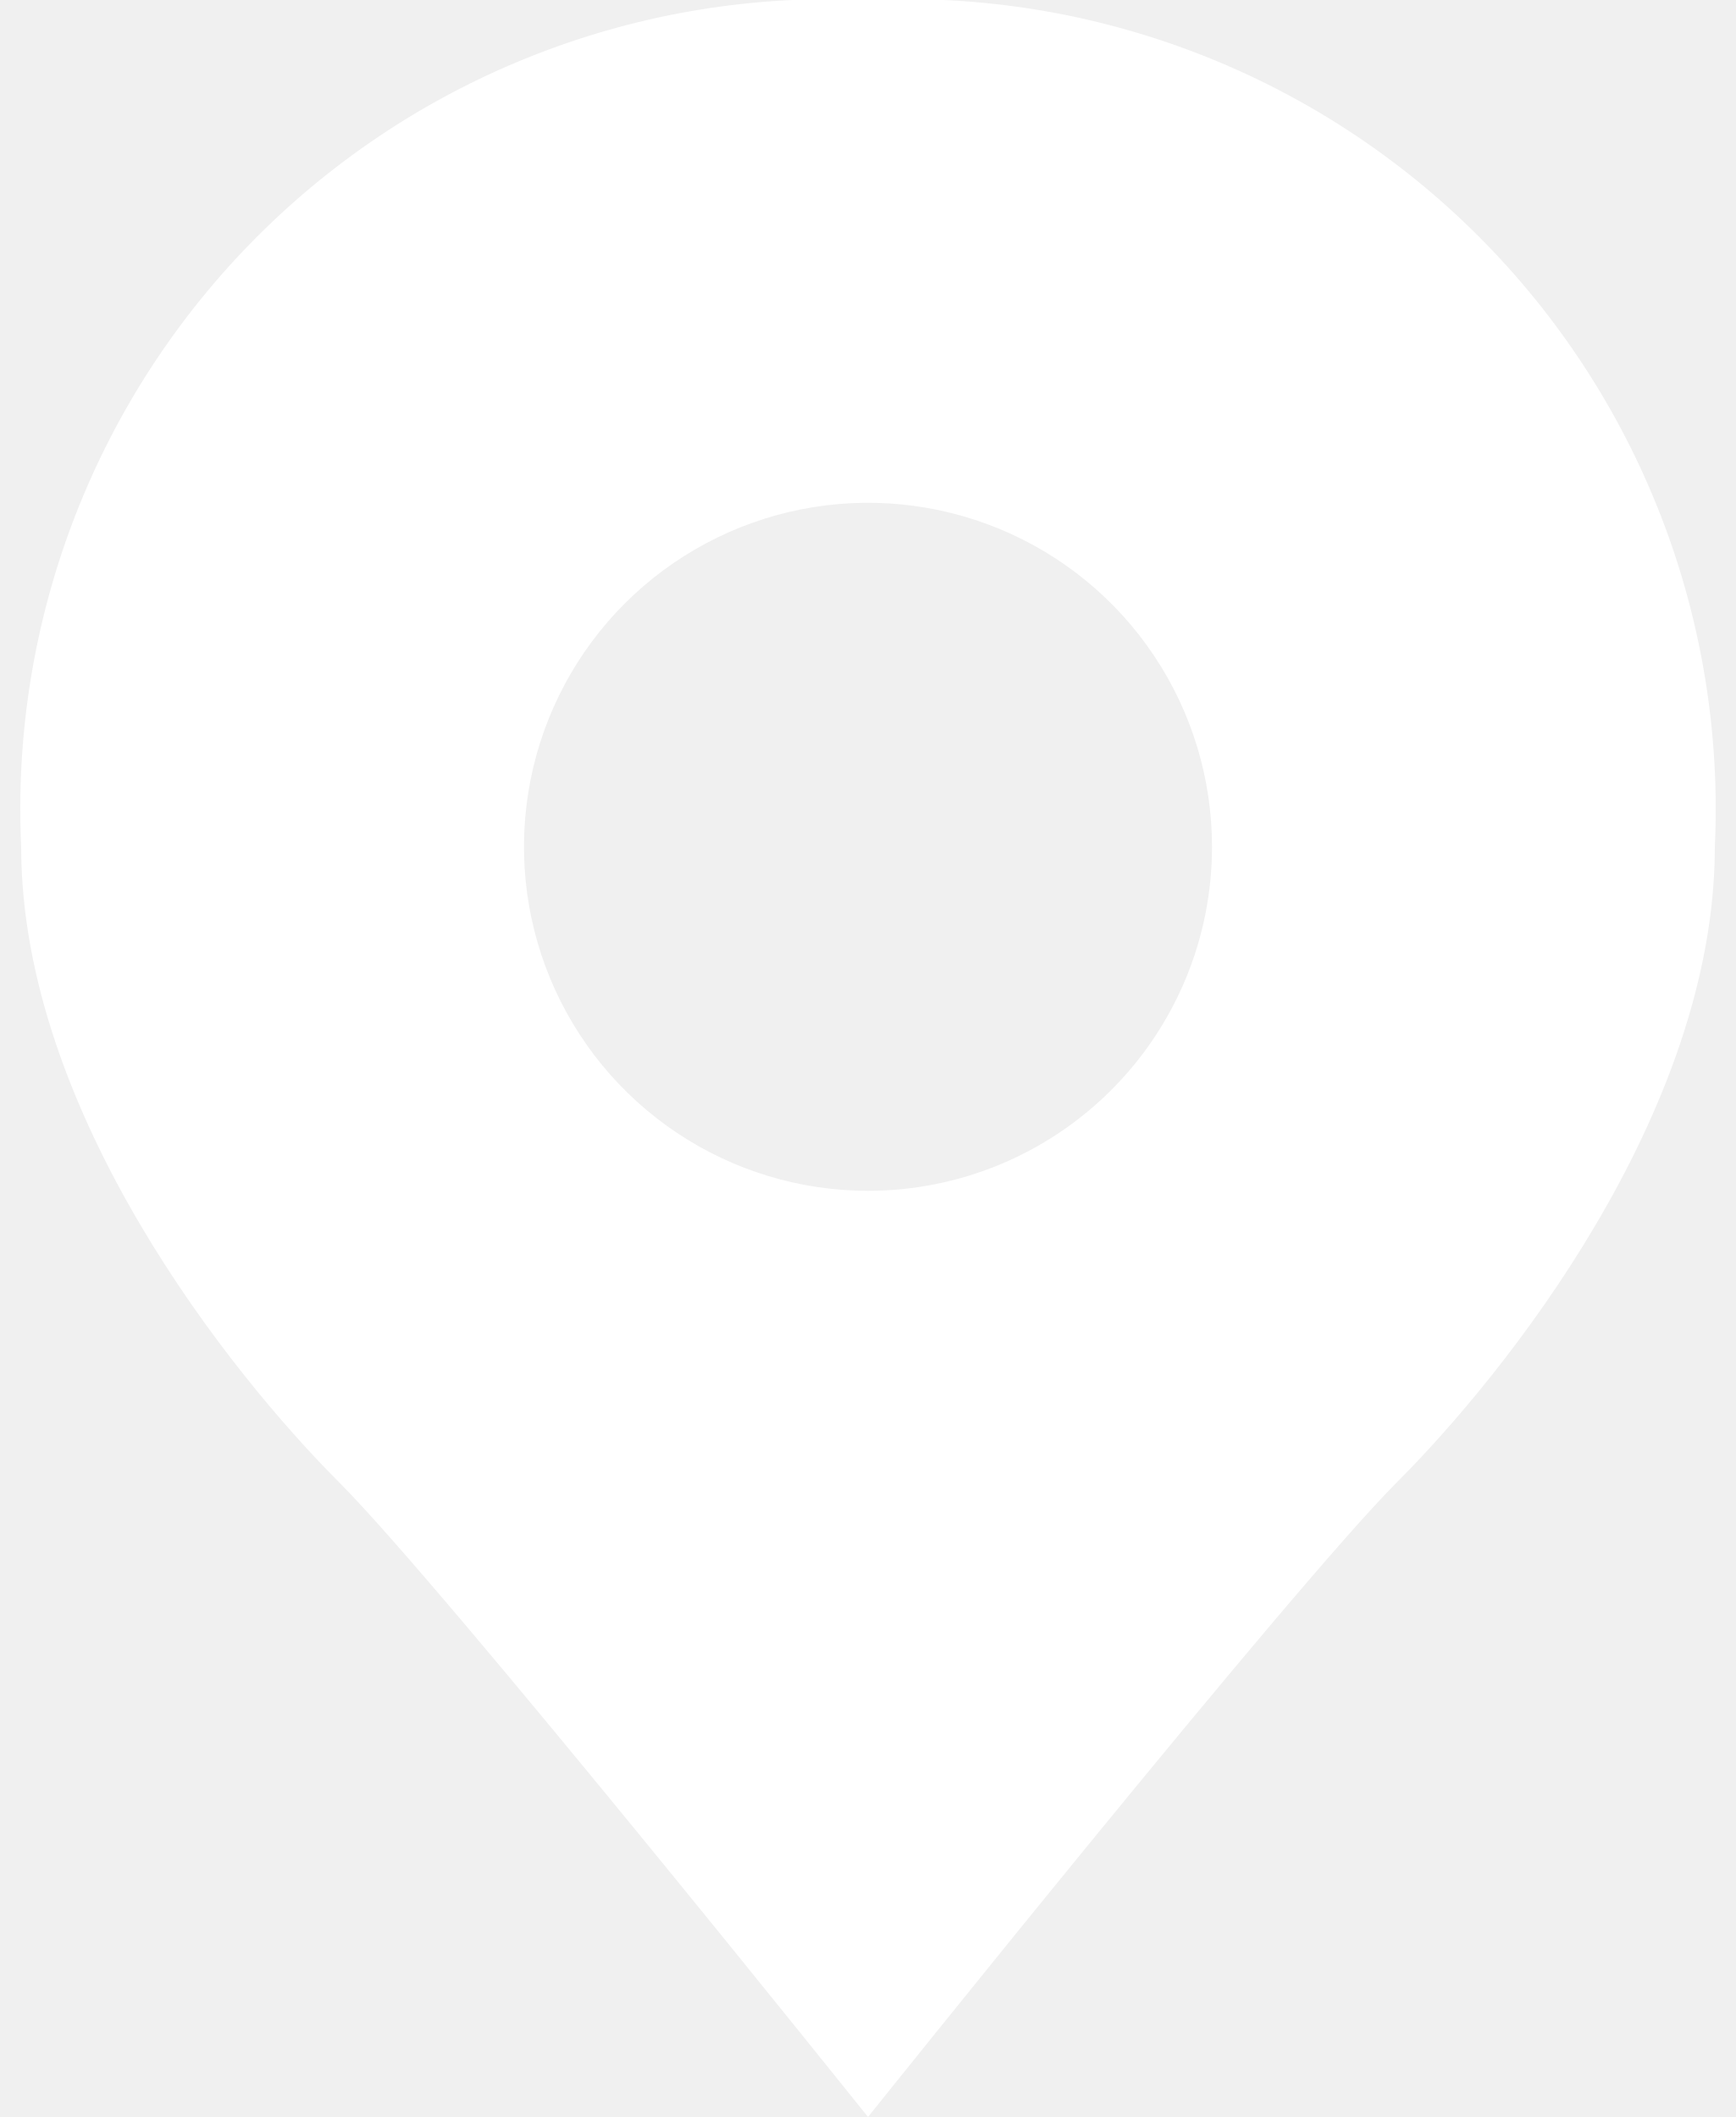
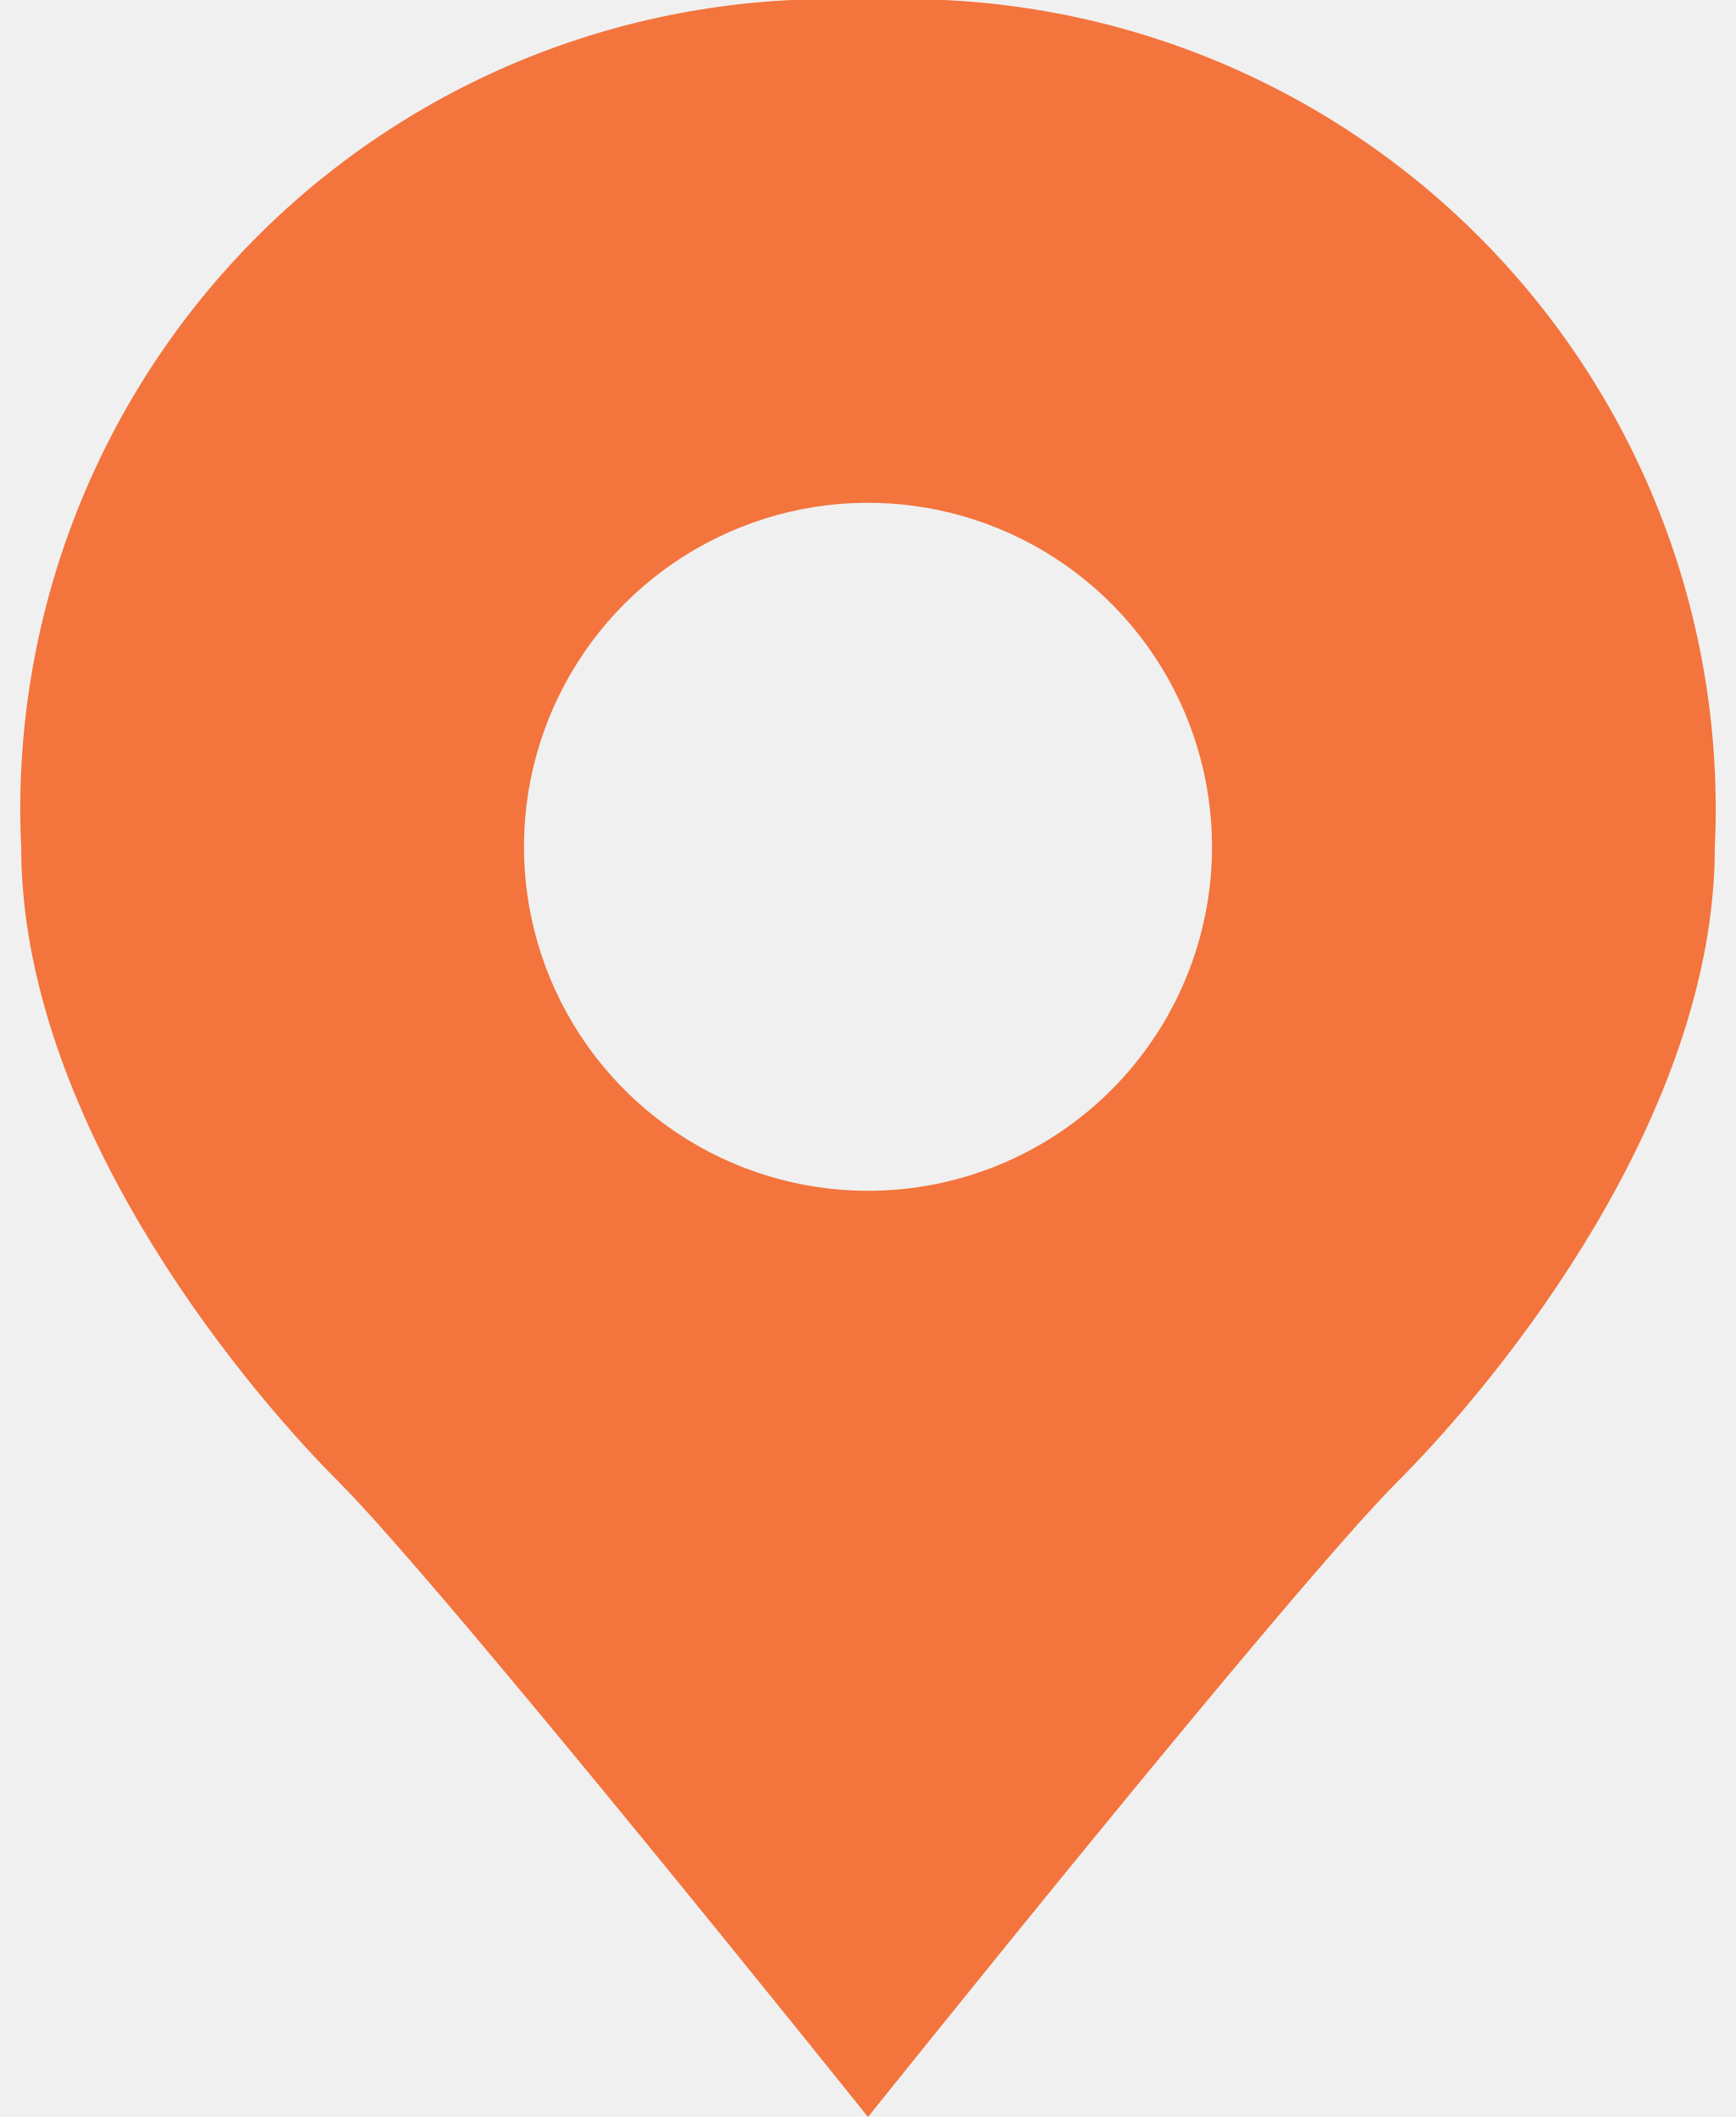
- <svg xmlns="http://www.w3.org/2000/svg" width="82" height="100" viewBox="0 0 82 100" fill="#f3743d">
-   <path d="M41 -4.74975e-06C35.681 -0.249 30.368 0.614 25.402 2.536C20.436 4.458 15.927 7.396 12.161 11.161C8.396 14.926 5.458 19.436 3.536 24.402C1.614 29.368 0.751 34.681 1 40C1 52.6 11 65 16 70C21 75 41 100 41 100C41 100 61 75 66 70C71 65 81 52.6 81 40C81.249 34.681 80.386 29.368 78.464 24.402C76.542 19.436 73.604 14.926 69.839 11.161C66.074 7.396 61.564 4.458 56.598 2.536C51.632 0.614 46.319 -0.249 41 -4.74975e-06ZM41 56.25C37.786 56.25 34.644 55.297 31.972 53.511C29.3 51.726 27.217 49.188 25.987 46.219C24.757 43.249 24.435 39.982 25.062 36.83C25.689 33.678 27.237 30.782 29.509 28.509C31.782 26.237 34.678 24.689 37.83 24.062C40.982 23.435 44.249 23.757 47.219 24.987C50.188 26.217 52.726 28.3 54.511 30.972C56.297 33.644 57.25 36.786 57.25 40C57.25 42.134 56.83 44.247 56.013 46.219C55.196 48.19 53.999 49.981 52.49 51.49C50.982 52.999 49.19 54.196 47.219 55.013C45.247 55.83 43.134 56.25 41 56.25Z" fill="white" />
+ <svg xmlns="http://www.w3.org/2000/svg" width="82" height="100" viewBox="0 0 82 100" fill="none">
+   <path d="M41 -4.74975e-06C35.681 -0.249 30.368 0.614 25.402 2.536C20.436 4.458 15.927 7.396 12.161 11.161C8.396 14.926 5.458 19.436 3.536 24.402C1.614 29.368 0.751 34.681 1 40C1 52.6 11 65 16 70C21 75 41 100 41 100C41 100 61 75 66 70C71 65 81 52.6 81 40C81.249 34.681 80.386 29.368 78.464 24.402C76.542 19.436 73.604 14.926 69.839 11.161C66.074 7.396 61.564 4.458 56.598 2.536C51.632 0.614 46.319 -0.249 41 -4.74975e-06ZM41 56.25C37.786 56.25 34.644 55.297 31.972 53.511C29.3 51.726 27.217 49.188 25.987 46.219C24.757 43.249 24.435 39.982 25.062 36.83C25.689 33.678 27.237 30.782 29.509 28.509C31.782 26.237 34.678 24.689 37.83 24.062C40.982 23.435 44.249 23.757 47.219 24.987C50.188 26.217 52.726 28.3 54.511 30.972C56.297 33.644 57.25 36.786 57.25 40C57.25 42.134 56.83 44.247 56.013 46.219C55.196 48.19 53.999 49.981 52.49 51.49C50.982 52.999 49.19 54.196 47.219 55.013C45.247 55.83 43.134 56.25 41 56.25Z" fill="#f3743d" />
</svg>
